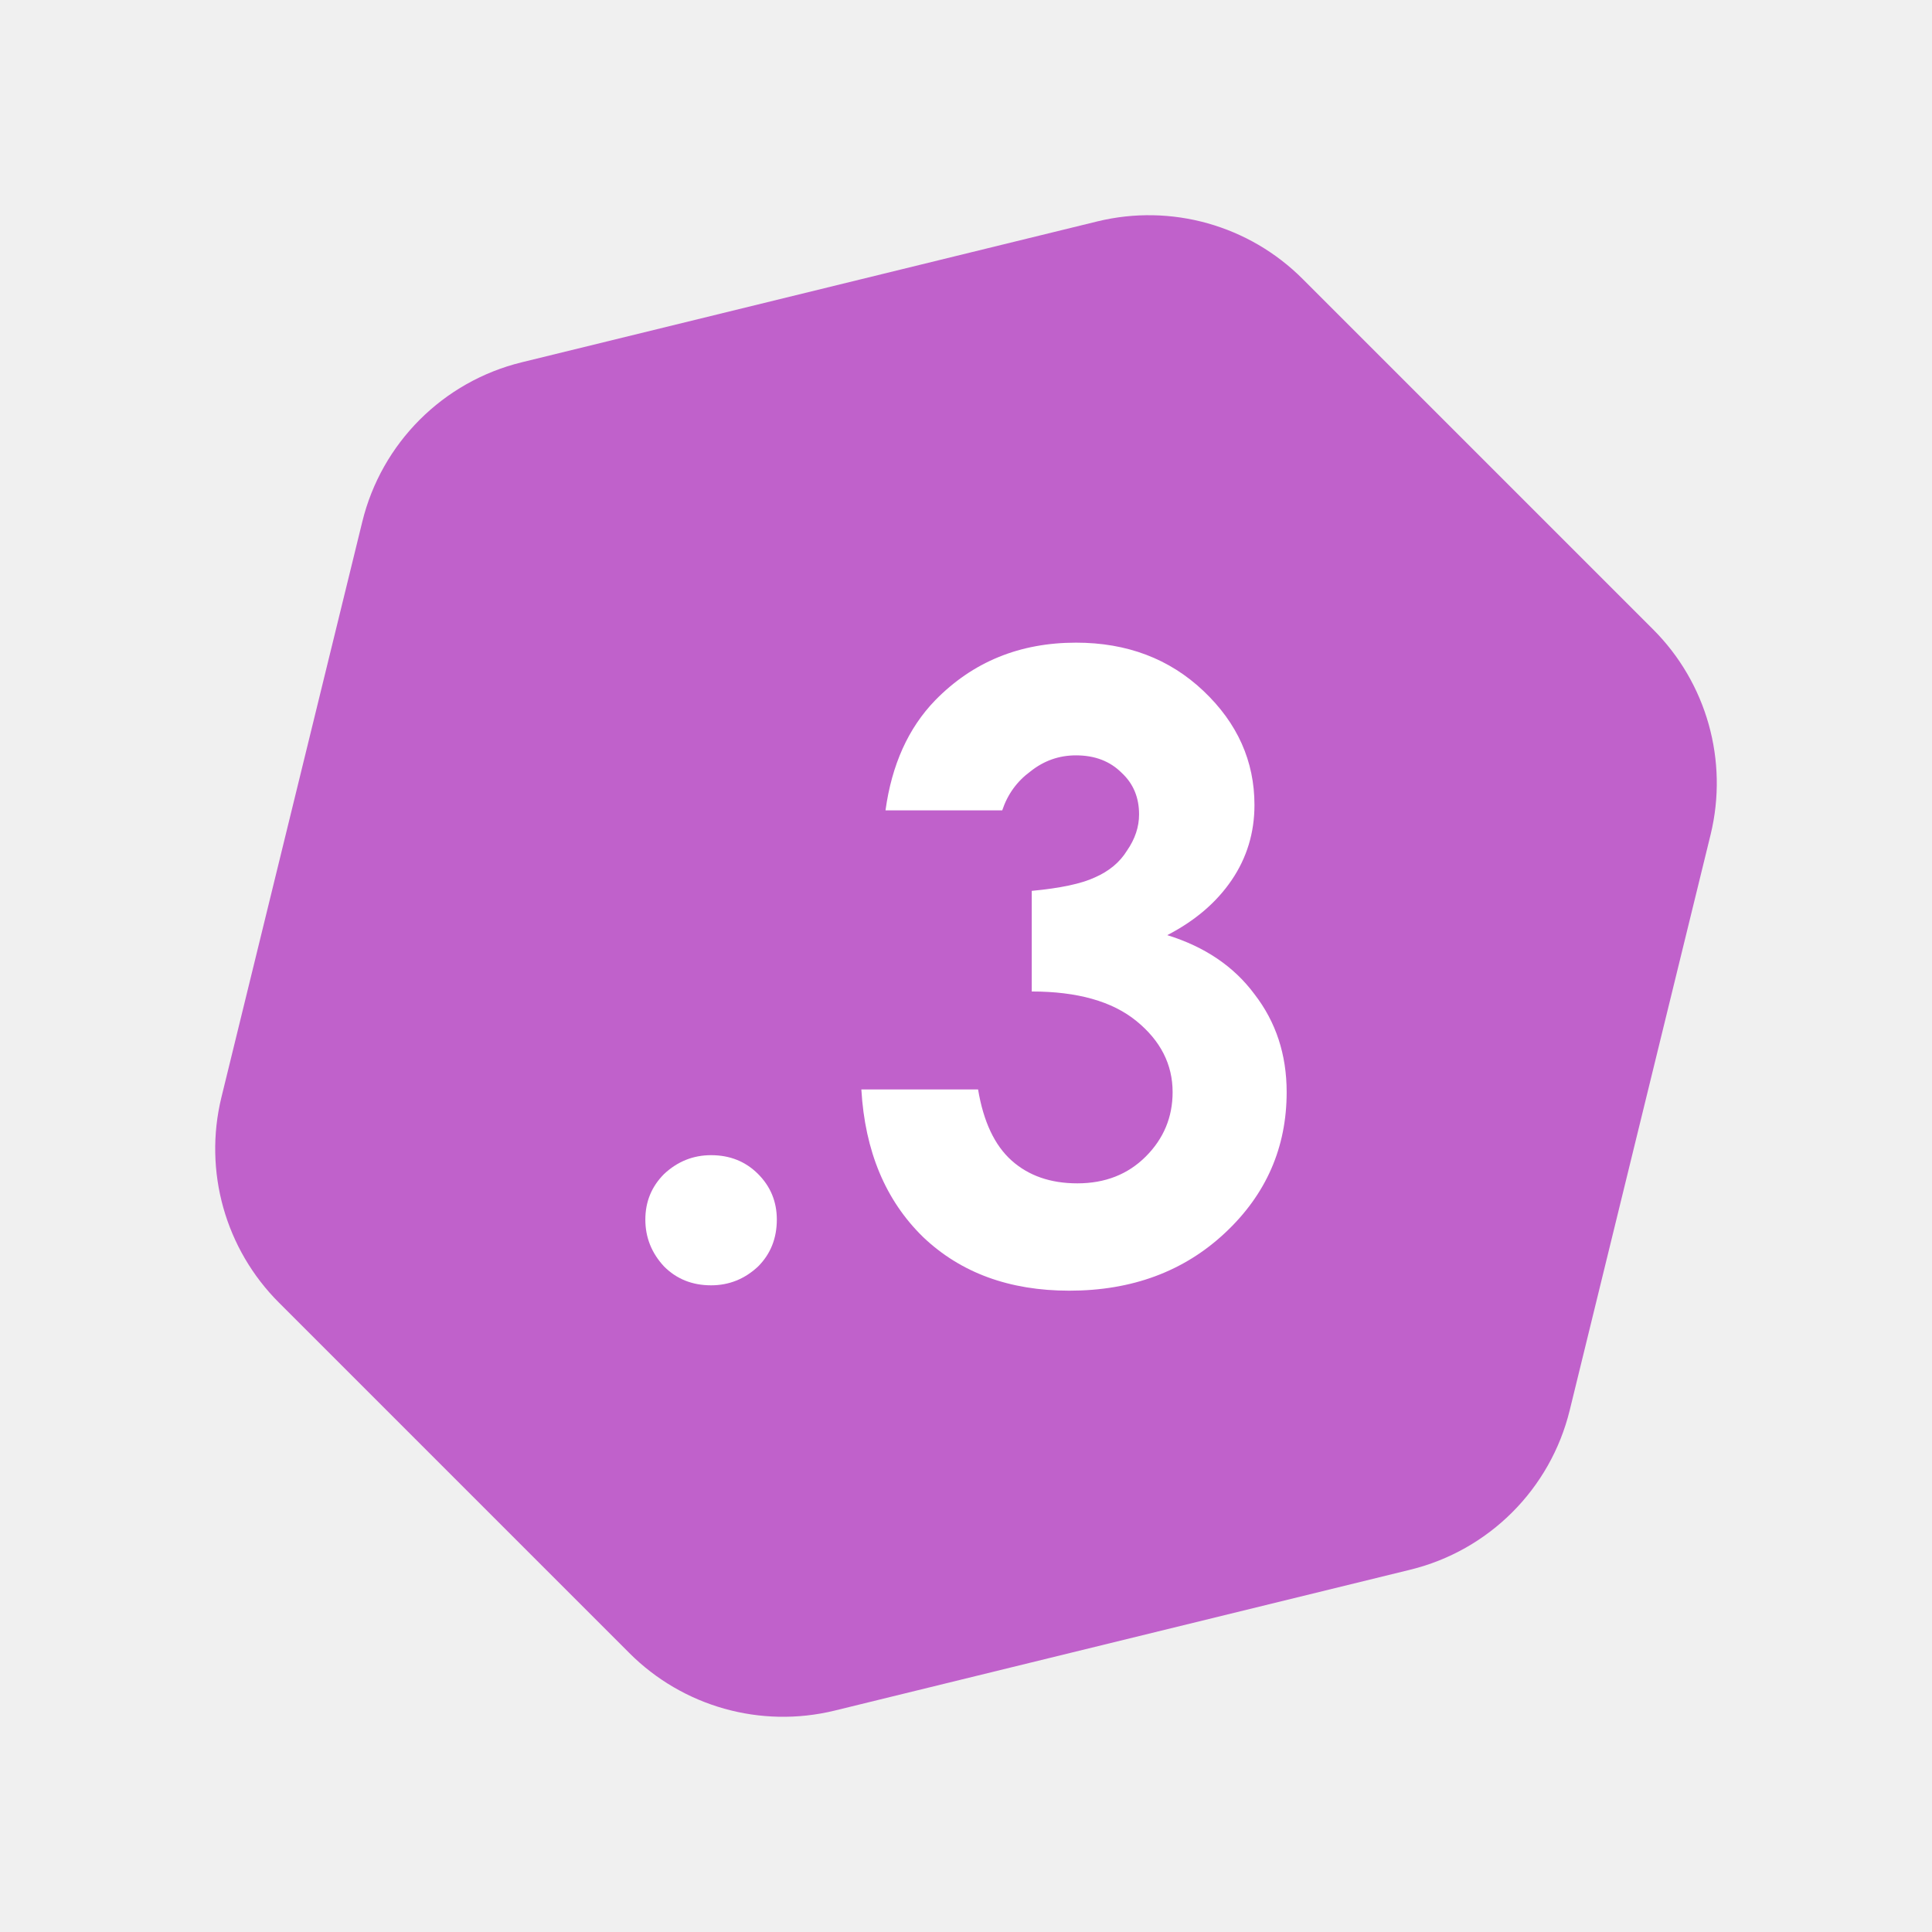
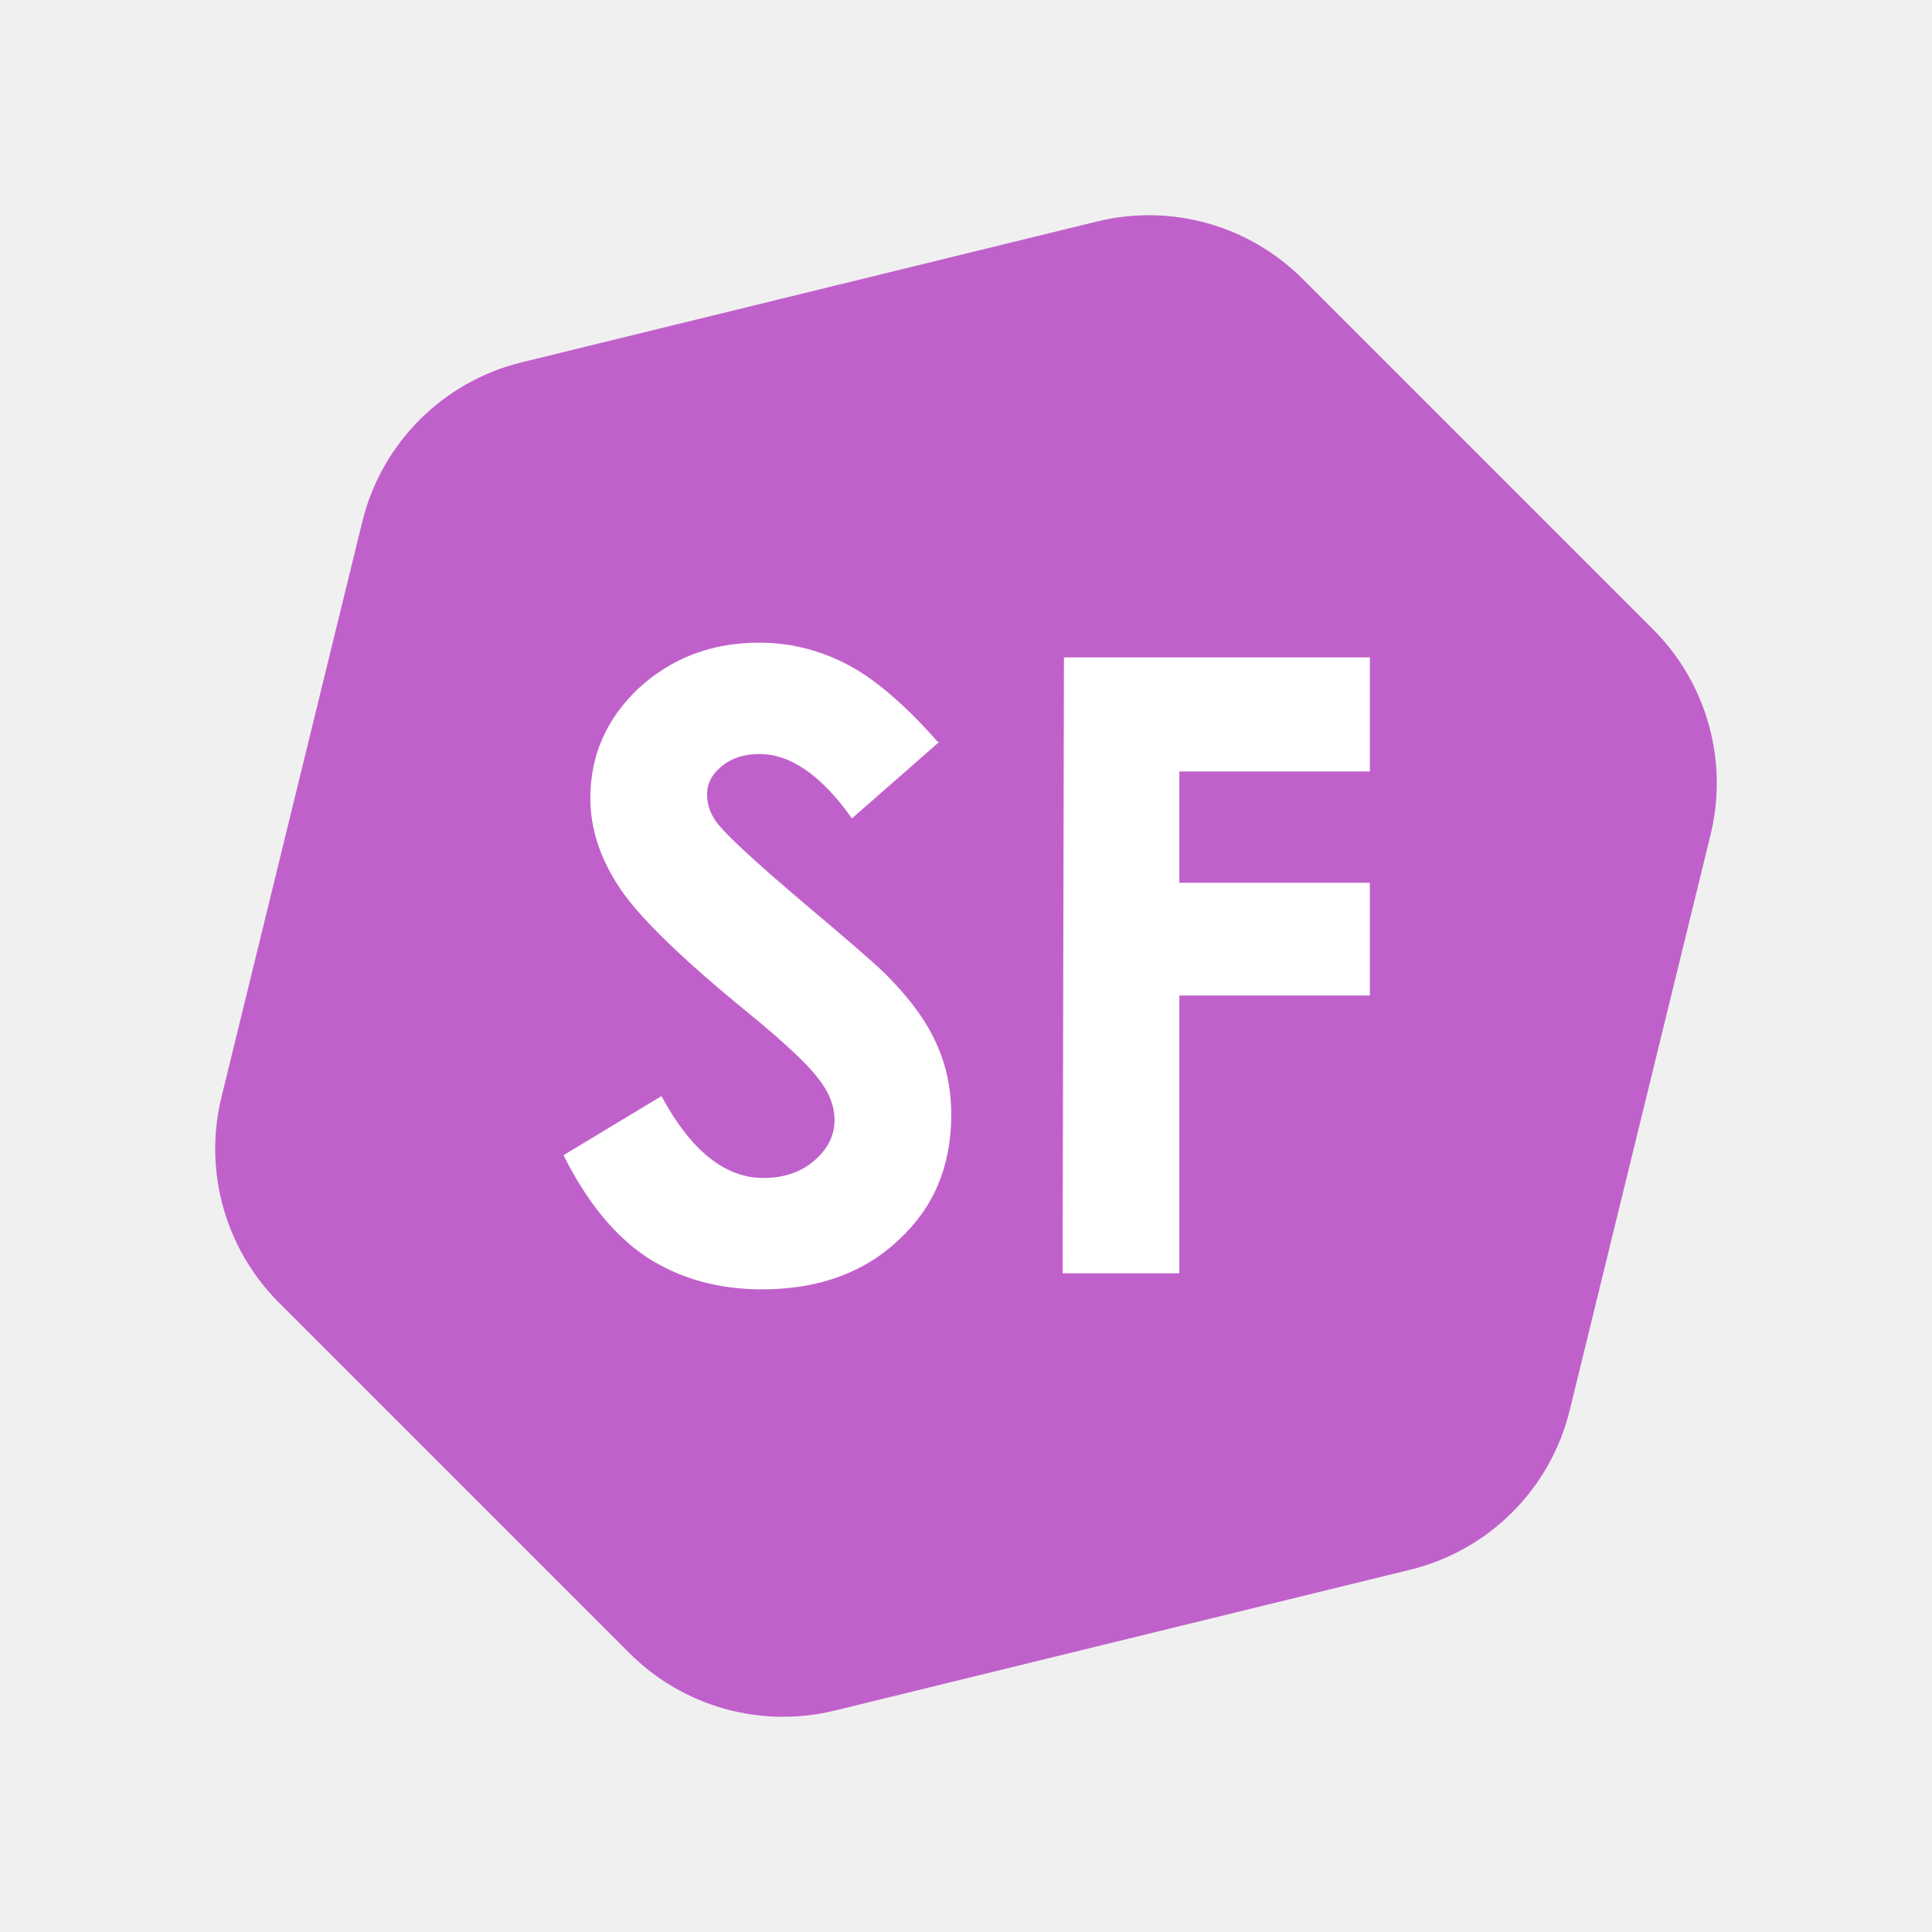
<svg xmlns="http://www.w3.org/2000/svg" width="24" height="24" viewBox="0 0 1.44 1.44">
  <path fill="#c061cb" d="M 1.051,1.17 A 0.162,0.162 0 0 0 1.17,1.051 L 1.275,0.622 A 0.162,0.162 0 0 0 1.232,0.469 L 0.971,0.208 A 0.162,0.162 0 0 0 0.818,0.165 L 0.389,0.27 A 0.162,0.162 0 0 0 0.27,0.389 L 0.165,0.818 A 0.162,0.162 0 0 0 0.208,0.971 L 0.469,1.232 a 0.162,0.162 0 0 0 0.153,0.043 z" />
-   <path fill="#ffffff" d="m 0.744,0.604 h -0.084 q 0.007,-0.051 0.037,-0.082 0.042,-0.043 0.105,-0.043 0.057,0 0.095,0.036 0.038,0.036 0.038,0.085 0,0.031 -0.017,0.056 -0.017,0.025 -0.048,0.041 0.042,0.013 0.065,0.044 0.024,0.031 0.024,0.073 0,0.062 -0.046,0.105 -0.046,0.043 -0.116,0.043 -0.067,0 -0.109,-0.04 -0.042,-0.041 -0.046,-0.11 h 0.087 q 0.006,0.036 0.025,0.053 0.019,0.017 0.049,0.017 0.031,0 0.051,-0.02 0.02,-0.02 0.02,-0.048 0,-0.031 -0.027,-0.053 -0.027,-0.022 -0.078,-0.022 v -0.075 q 0.032,-0.003 0.047,-0.01 0.016,-0.007 0.024,-0.02 0.009,-0.013 0.009,-0.027 0,-0.019 -0.013,-0.031 -0.013,-0.013 -0.034,-0.013 -0.019,0 -0.034,0.012 -0.015,0.011 -0.021,0.029 z" />
-   <path fill="#ffffff" d="m 0.53,0.861 q -0.02,0 -0.035,0.014 -0.014,0.014 -0.014,0.034 0,0.02 0.014,0.035 0.014,0.014 0.035,0.014 0.02,0 0.035,-0.014 0.014,-0.014 0.014,-0.035 0,-0.02 -0.014,-0.034 -0.014,-0.014 -0.035,-0.014 z" />
+   <path fill="#ffffff" d="m 0.7,0.553 -0.065,0.057 q -0.034,-0.048 -0.069,-0.048 -0.017,0 -0.028,0.009 -0.011,0.009 -0.011,0.021 0,0.012 0.008,0.022 0.011,0.014 0.064,0.059 0.05,0.042 0.061,0.053 0.027,0.027 0.038,0.052 0.011,0.024 0.011,0.053 0,0.057 -0.039,0.093 -0.039,0.037 -0.102,0.037 -0.049,0 -0.086,-0.024 -0.036,-0.024 -0.062,-0.076 l 0.073,-0.044 q 0.033,0.061 0.076,0.061 0.023,0 0.038,-0.013 0.015,-0.013 0.015,-0.03 0,-0.016 -0.012,-0.031 -0.012,-0.016 -0.051,-0.048 -0.075,-0.061 -0.097,-0.094 -0.022,-0.033 -0.022,-0.067 0,-0.048 0.036,-0.082 0.037,-0.034 0.09,-0.034 0.034,0 0.065,0.016 0.031,0.016 0.068,0.058 z" />
+   <path fill="#ffffff" d="M 0.793,0.49 H 1.021 V 0.575 H 0.879 v 0.083 H 1.021 v 0.084 H 0.879 v 0.207 h -0.087 z" />
</svg>
